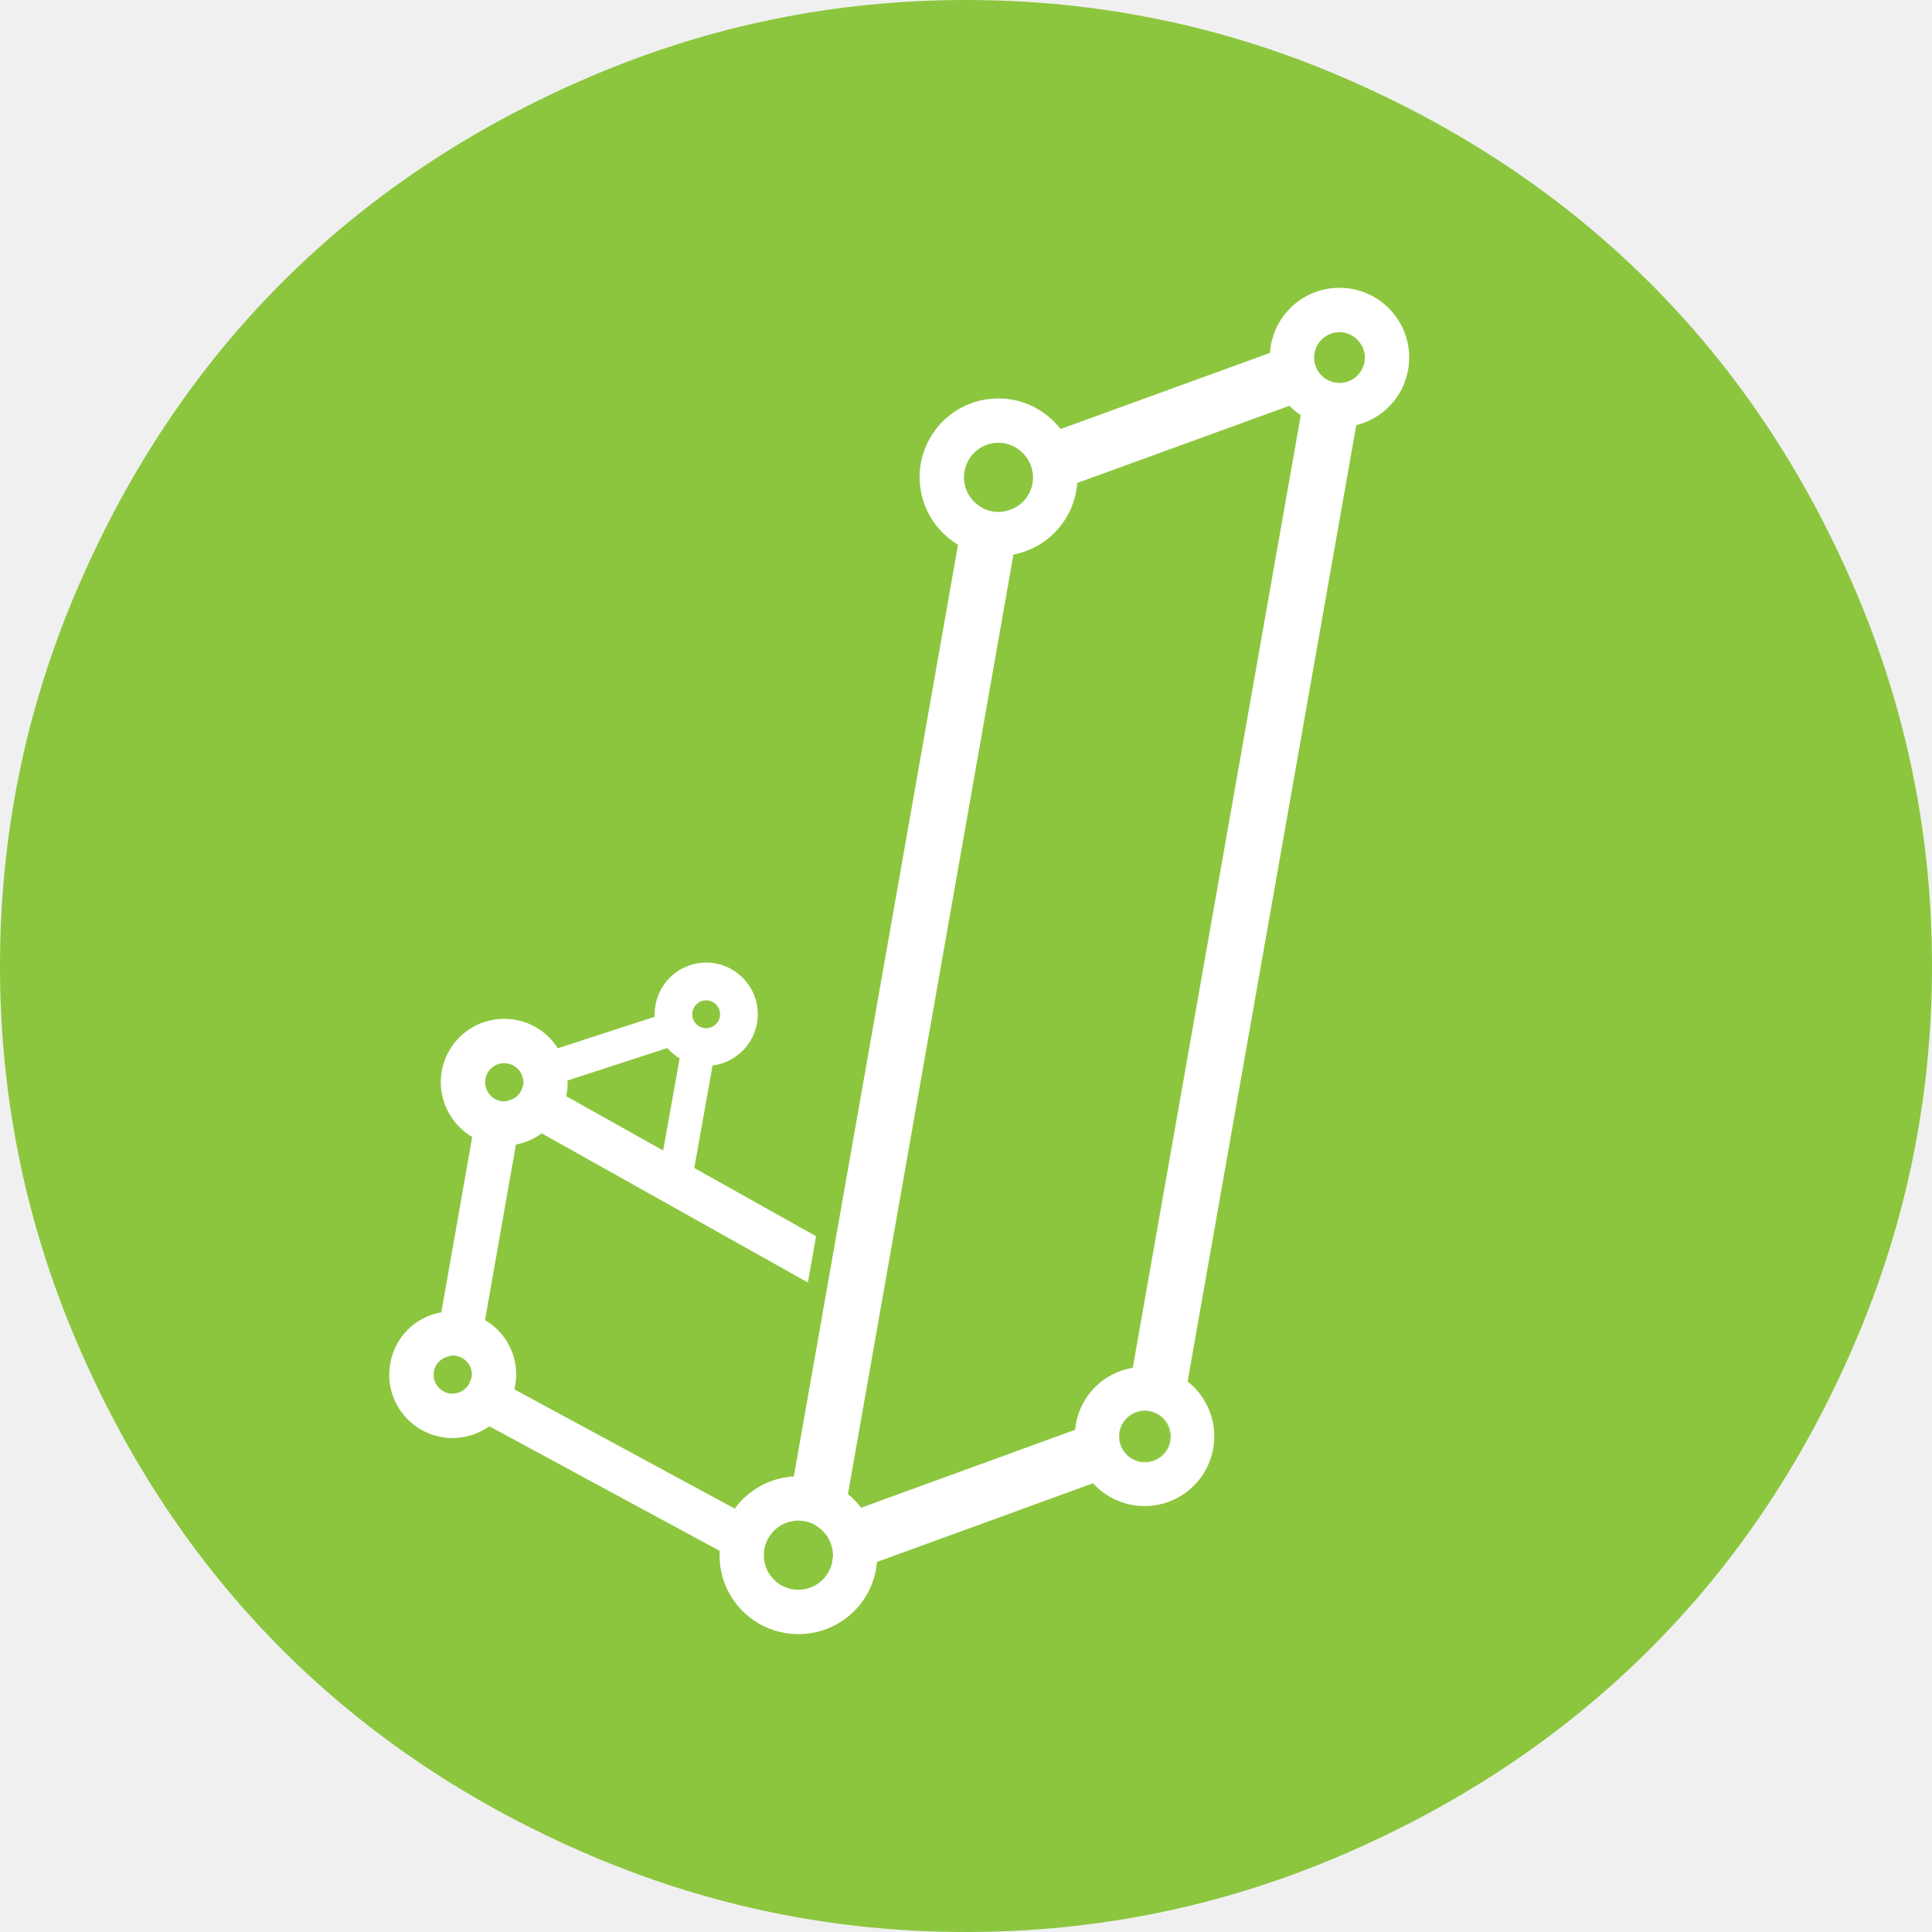
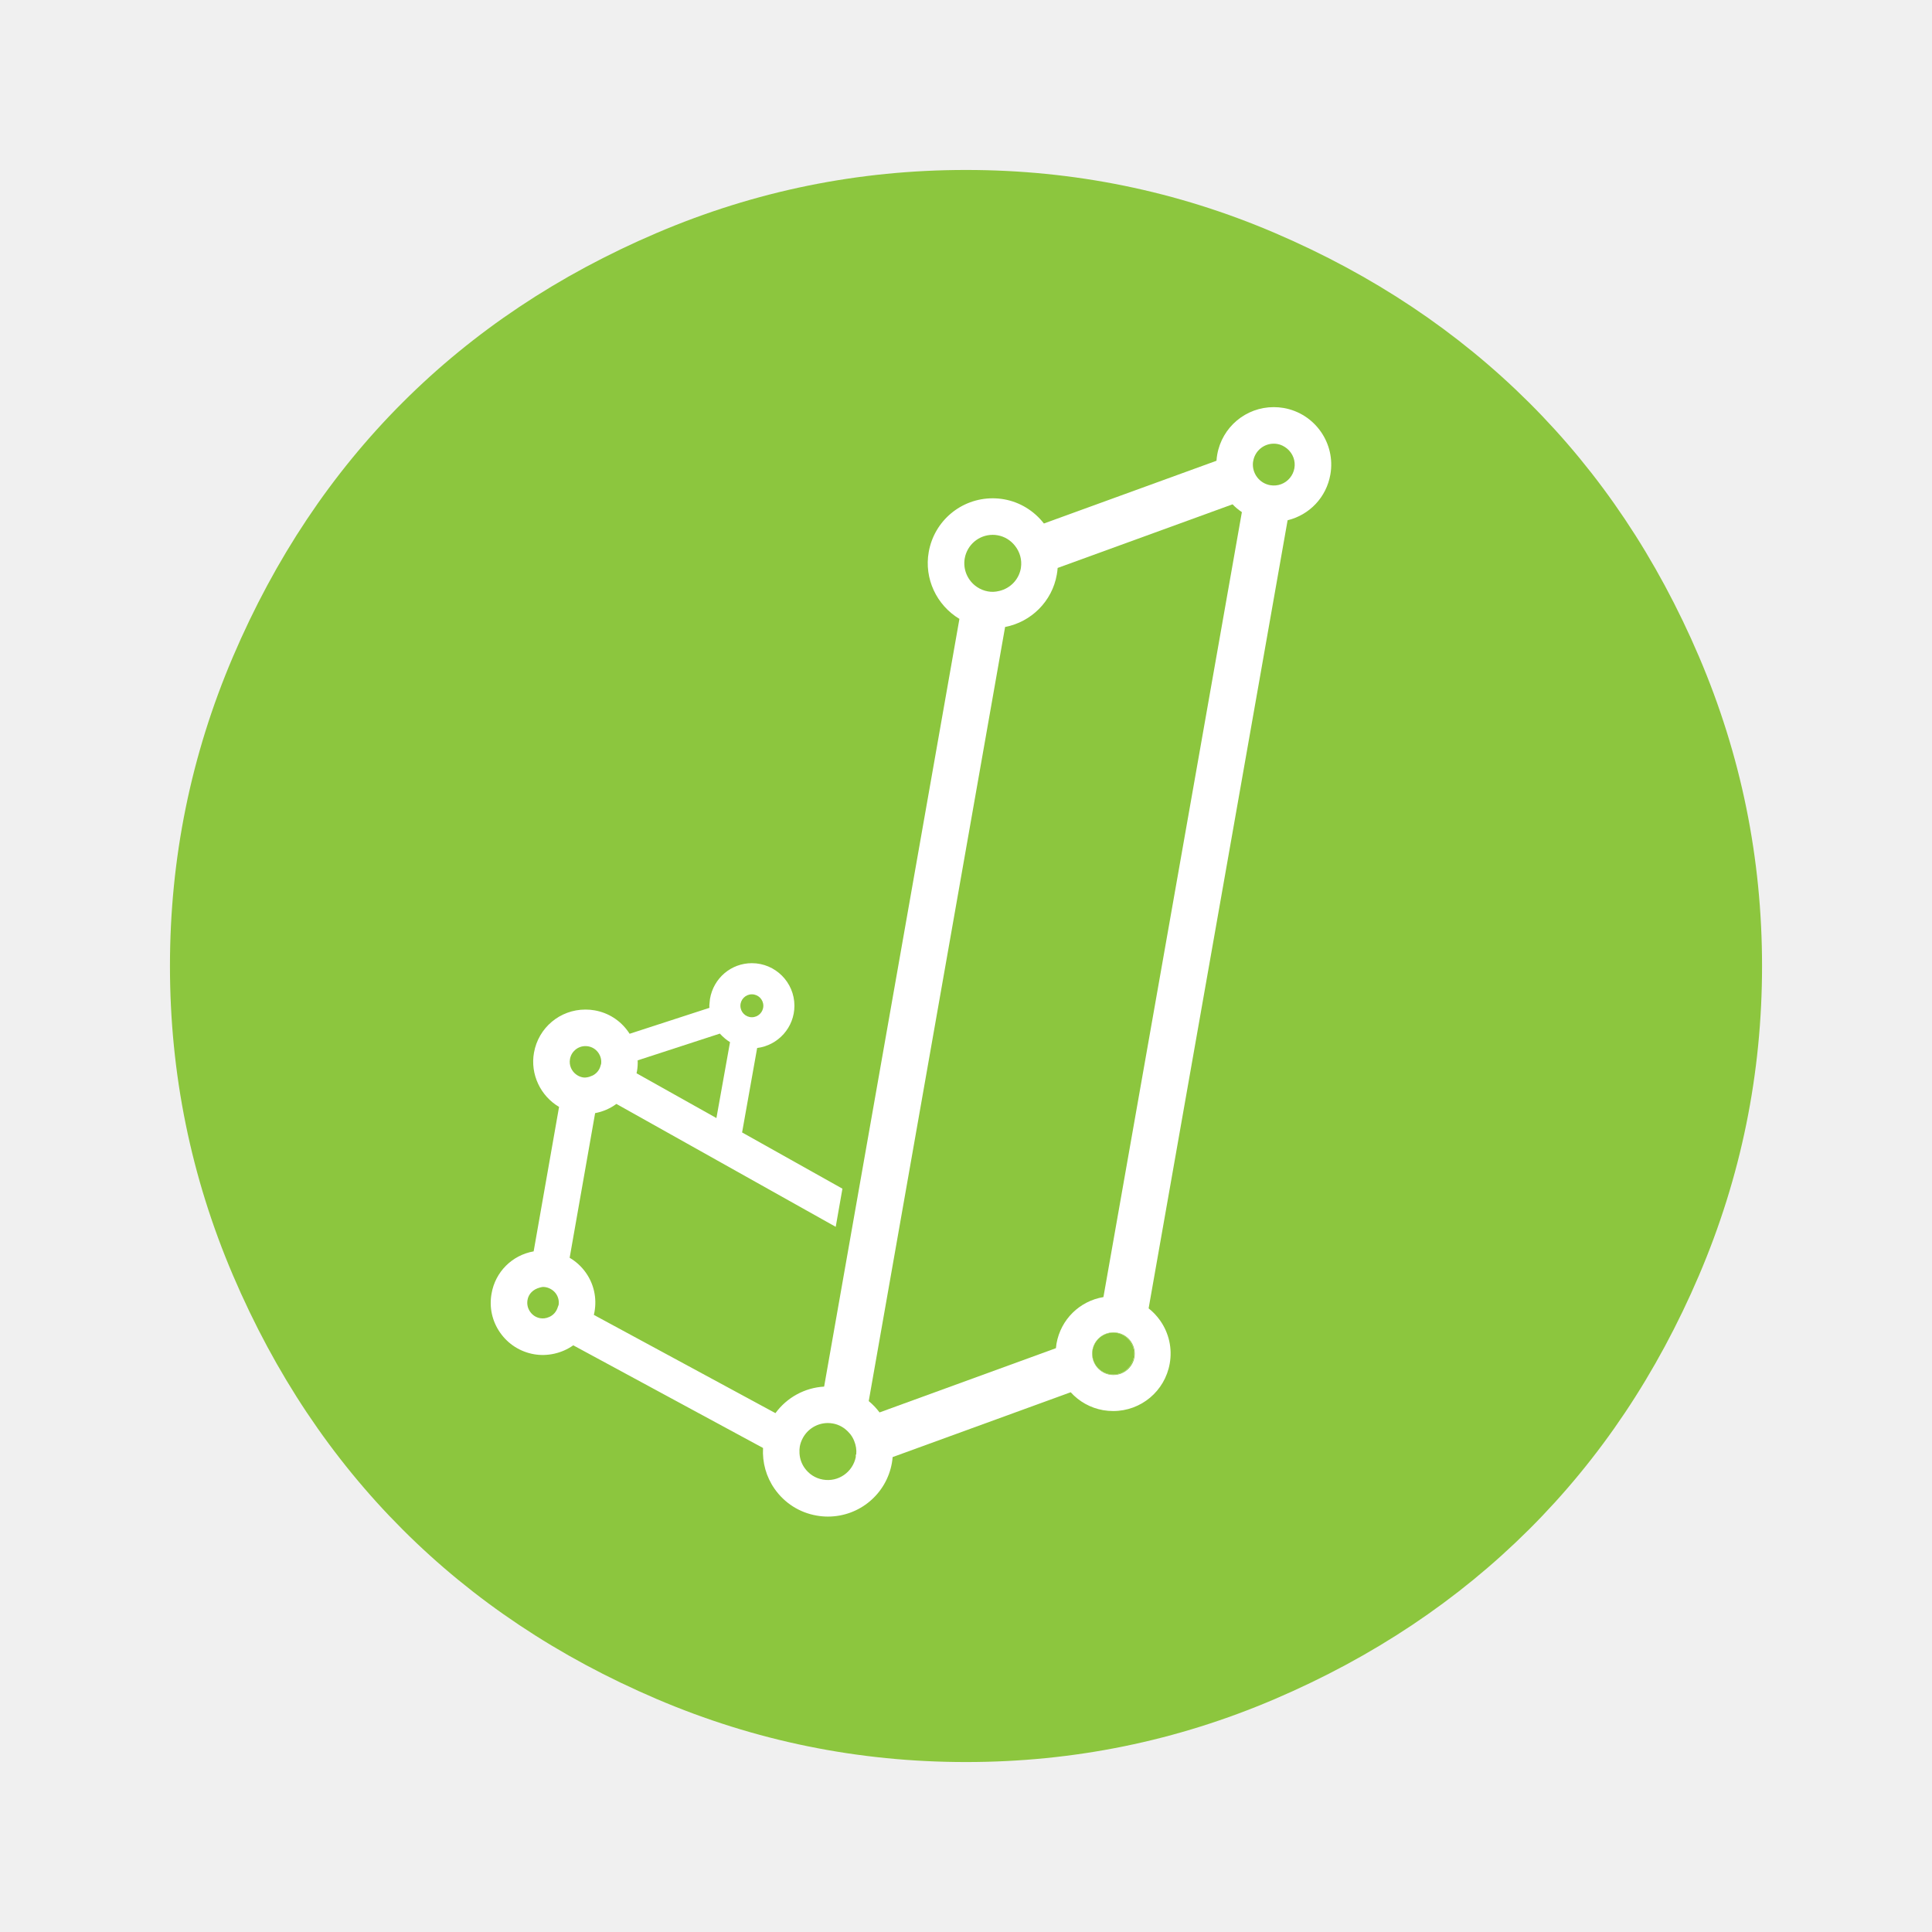
<svg xmlns="http://www.w3.org/2000/svg" viewBox="0 0 443.444 443.444" height="443.444" width="443.444" xml:space="preserve" id="svg2" version="1.1">
  <defs id="defs6">
    <clipPath id="clipPath18" clipPathUnits="userSpaceOnUse">
      <path id="path16" d="M 0,332.583 H 332.583 V 0 H 0 Z" />
    </clipPath>
  </defs>
-   <g transform="matrix(1.333333,0,0,-1.333333,0,443.444)" id="g10">
+   <g transform="matrix(1.098748,0,0,-1.098748,39.00959,404.4345)" id="g10">
    <g id="g12">
      <g clip-path="url(#clipPath18)" id="g14">
        <g transform="translate(314.7841,166.2916)" id="g20">
          <path id="path22" style="fill:#ffffff;fill-opacity:1;fill-rule:nonzero;stroke:none" d="m 0,0 c 0,-82.01 -66.482,-148.493 -148.493,-148.493 -82.01,0 -148.492,66.483 -148.492,148.493 0,82.01 66.482,148.492 148.492,148.492 C -66.482,148.492 0,82.01 0,0" />
        </g>
        <g transform="translate(314.7841,166.2916)" id="g24">
          <path id="path26" style="fill:none;stroke:#231f20;stroke-width:1;stroke-linecap:butt;stroke-linejoin:miter;stroke-miterlimit:10;stroke-dasharray:none;stroke-opacity:1" d="m 0,0 c 0,-82.01 -66.482,-148.493 -148.493,-148.493 -82.01,0 -148.492,66.483 -148.492,148.493 0,82.01 66.482,148.492 148.492,148.492 C -66.482,148.492 0,82.01 0,0 Z" />
        </g>
        <g transform="translate(196.1152,89.587)" id="g28">
          <path id="path30" style="fill:#8cc63e;fill-opacity:1;fill-rule:nonzero;stroke:none" d="m 0,0 c -1.639,-0.346 -2.907,-1.579 -3.306,-3.22 l -0.06,-0.211 c -0.089,-0.429 -0.094,-0.814 -0.04,-1.351 0.09,-0.729 0.341,-1.415 0.743,-2 0.127,-0.185 0.283,-0.372 0.465,-0.556 L -2.119,-7.4 c 0.693,-0.638 1.451,-1.018 2.271,-1.165 0.241,-0.041 0.506,-0.067 0.771,-0.067 2.113,0 3.918,1.521 4.29,3.617 C 5.417,-3.867 5.16,-2.71 4.489,-1.754 4.35,-1.602 4.272,-1.516 4.202,-1.425 3.551,-0.655 2.662,-0.132 1.666,0.048 1.195,0.123 0.669,0.142 0,0" />
        </g>
        <g transform="translate(242.4042,268.9478)" id="g32">
          <path id="path34" style="fill:#8cc63e;fill-opacity:1;fill-rule:nonzero;stroke:none" d="m 0,0 c -0.828,-4.729 -4.343,-8.425 -8.93,-9.542 l -29.034,-164.633 c 0.916,-0.72 1.727,-1.575 2.416,-2.554 1.843,-2.635 2.55,-5.819 1.995,-8.973 -1.01,-5.749 -5.979,-9.922 -11.813,-9.922 -0.699,0 -1.404,0.06 -2.09,0.178 -2.646,0.469 -5.009,1.785 -6.786,3.747 l -37.199,-13.544 c -0.028,-0.385 -0.074,-0.796 -0.15,-1.213 -1.143,-6.493 -6.765,-11.215 -13.367,-11.215 -0.797,0 -1.574,0.069 -2.375,0.212 -3.567,0.624 -6.682,2.609 -8.768,5.586 -1.748,2.5 -2.584,5.489 -2.409,8.533 l -39.648,21.447 c -2.368,-1.69 -5.441,-2.356 -8.206,-1.862 -2.877,0.508 -5.386,2.105 -7.061,4.497 -1.679,2.393 -2.318,5.295 -1.798,8.168 0.786,4.562 4.31,8.028 8.794,8.823 l 5.308,30.176 c -3.877,2.28 -6.045,6.826 -5.24,11.316 0.914,5.222 5.435,9.019 10.75,9.019 0.664,0 1.308,-0.055 1.914,-0.165 2.868,-0.501 5.375,-2.098 7.048,-4.495 0.091,-0.128 0.181,-0.261 0.268,-0.4 l 16.673,5.42 c -0.002,0.042 -0.005,0.083 -0.007,0.122 l -0.016,0.313 c 0,0.154 0.014,0.301 0.035,0.448 0.029,0.406 0.102,0.991 0.102,0.991 0.748,4.353 4.424,7.455 8.751,7.455 4.901,0 8.888,-3.99 8.888,-8.894 0,-4.529 -3.402,-8.279 -7.785,-8.824 l -3.146,-17.641 20.96,-11.748 -1.402,-7.968 -45.817,25.675 c -1.311,-0.967 -2.832,-1.624 -4.444,-1.925 l -5.32,-30.216 c 1.339,-0.788 2.493,-1.848 3.384,-3.114 1.677,-2.375 2.321,-5.278 1.809,-8.17 -0.035,-0.213 -0.079,-0.429 -0.133,-0.651 l 37.93,-20.52 c 2.384,3.264 6.111,5.312 10.17,5.543 l 28.262,160.374 c -4.784,2.875 -7.393,8.428 -6.413,13.96 1.142,6.507 6.764,11.231 13.368,11.231 0.799,0 1.598,-0.07 2.376,-0.209 3.288,-0.58 6.253,-2.395 8.318,-5.056 l 36.052,13.108 c 0.025,0.431 0.077,0.861 0.152,1.281 1.01,5.748 5.979,9.921 11.813,9.921 0.682,0 1.403,-0.062 2.079,-0.178 L -9.733,13.91 C -3.213,12.757 1.153,6.517 0,0 M 77.014,-38.045 C 68.237,-17.49 56.4,0.208 41.504,15.047 26.606,29.886 8.909,41.694 -11.588,50.47 c -20.498,8.777 -42.006,13.165 -64.525,13.165 -22.518,0 -44.055,-4.388 -64.611,-13.165 -20.555,-8.776 -38.253,-20.584 -53.092,-35.423 -14.839,-14.839 -26.647,-32.537 -35.423,-53.092 -8.777,-20.556 -13.165,-42.093 -13.165,-64.611 0,-22.519 4.388,-44.056 13.165,-64.612 8.776,-20.555 20.584,-38.253 35.423,-53.091 14.839,-14.84 32.537,-26.648 53.092,-35.424 20.556,-8.777 42.093,-13.165 64.611,-13.165 22.519,0 44.027,4.388 64.525,13.165 20.497,8.776 38.194,20.584 53.092,35.424 14.896,14.838 26.733,32.536 35.51,53.091 8.776,20.556 13.165,42.093 13.165,64.612 0,22.518 -4.389,44.055 -13.165,64.611" />
        </g>
        <g transform="translate(79.7939,98.6568)" id="g36">
          <path id="path38" style="fill:#8cc63e;fill-opacity:1;fill-rule:nonzero;stroke:none" d="M 0,0 C -0.405,0.272 -0.847,0.458 -1.289,0.537 -1.483,0.571 -1.68,0.592 -1.864,0.592 -2.018,0.592 -2.24,0.536 -2.496,0.471 -3.947,0.103 -4.887,-0.876 -5.1,-2.124 -5.256,-3 -5.063,-3.869 -4.56,-4.583 c 0.508,-0.733 1.258,-1.212 2.119,-1.359 0.534,-0.084 1.153,-0.063 1.88,0.261 0.882,0.389 1.516,1.13 1.798,2.093 0.037,0.135 0.097,0.288 0.165,0.438 0.118,0.827 -0.08,1.651 -0.561,2.334 C 0.628,-0.513 0.354,-0.247 0,0" />
        </g>
        <g transform="translate(142.1728,68.4288)" id="g40">
          <path id="path42" style="fill:#8cc63e;fill-opacity:1;fill-rule:nonzero;stroke:none" d="m 0,0 -0.281,0.325 c -0.916,1.054 -2.101,1.74 -3.421,1.971 -0.342,0.06 -0.697,0.093 -1.043,0.093 -2.162,-0.007 -4.143,-1.181 -5.186,-3.063 -0.336,-0.602 -0.561,-1.227 -0.672,-1.856 -0.067,-0.389 -0.087,-0.835 -0.06,-1.397 0.059,-1.096 0.421,-2.154 1.048,-3.043 0.915,-1.311 2.275,-2.18 3.836,-2.454 3.245,-0.576 6.247,1.583 6.872,4.709 v 0.457 l 0.096,0.109 C 1.278,-3.205 1.135,-2.267 0.76,-1.352 0.568,-0.871 0.314,-0.421 0,0" />
        </g>
        <g transform="translate(168.5888,245.4664)" id="g44">
          <path id="path46" style="fill:#8cc63e;fill-opacity:1;fill-rule:nonzero;stroke:none" d="m 0,0 c 0.694,-0.467 1.457,-0.777 2.264,-0.921 0.743,-0.133 1.465,-0.14 2.435,0.103 2.261,0.546 3.981,2.334 4.434,4.584 L 9.179,4.053 C 9.416,5.675 8.977,7.289 7.935,8.608 7.017,9.774 5.737,10.55 4.33,10.796 3.984,10.863 3.641,10.894 3.283,10.894 0.403,10.894 -2.055,8.827 -2.563,5.978 -2.967,3.665 -1.961,1.317 0,0" />
        </g>
        <g transform="translate(121.561,155.588)" id="g48">
          <path id="path50" style="fill:#8cc63e;fill-opacity:1;fill-rule:nonzero;stroke:none" d="m 0,0 c 1.321,0 2.395,1.076 2.395,2.399 0,1.317 -1.074,2.39 -2.395,2.39 -1.32,0 -2.395,-1.073 -2.395,-2.39 C -2.395,1.076 -1.32,0 0,0" />
        </g>
        <g transform="translate(116.9965,150.3834)" id="g52">
          <path id="path54" style="fill:#8cc63e;fill-opacity:1;fill-rule:nonzero;stroke:none" d="m 0,0 c -0.348,0.214 -0.691,0.46 -1.033,0.739 -0.444,0.378 -0.795,0.717 -1.091,1.047 l -17.168,-5.588 c 0.033,-0.76 -0.012,-1.495 -0.132,-2.198 -0.032,-0.17 -0.066,-0.337 -0.103,-0.503 l 16.685,-9.353 z" />
        </g>
        <g transform="translate(115.7343,153.8824)" id="g56">
          <path id="path58" style="fill:#8cc63e;fill-opacity:1;fill-rule:nonzero;stroke:none" d="M 0,0 Z" />
        </g>
        <g transform="translate(84.9672,143.5499)" id="g60">
          <path id="path62" style="fill:#8cc63e;fill-opacity:1;fill-rule:nonzero;stroke:none" d="m 0,0 c 0.389,-0.264 0.83,-0.447 1.272,-0.525 0.322,-0.054 0.717,-0.065 1.347,0.111 l 0.755,0.297 c 0.839,0.45 1.414,1.186 1.622,2.079 L 5.104,2.291 C 5.21,3.09 5.009,3.918 4.526,4.607 4.015,5.334 3.279,5.805 2.401,5.961 2.226,5.99 2.022,6.01 1.826,6.01 0.228,6.01 -1.129,4.869 -1.401,3.298 L -1.403,3.288 C -1.63,2.022 -1.079,0.73 0,0" />
        </g>
        <g transform="translate(185.4364,249.4444)" id="g64">
          <path id="path66" style="fill:#8cc63e;fill-opacity:1;fill-rule:nonzero;stroke:none" d="M 0,0 C -0.034,-0.469 -0.093,-0.939 -0.177,-1.405 -1.15,-6.954 -5.5,-11.284 -10.978,-12.334 l -28.486,-161.711 c 0.841,-0.689 1.597,-1.48 2.258,-2.366 l 36.845,13.421 c 0.027,0.315 0.067,0.631 0.119,0.944 0.895,5.071 4.832,8.9 9.806,9.732 L 38.485,11.662 c -0.712,0.476 -1.363,1.02 -1.95,1.629 z" />
        </g>
        <g transform="translate(231.3515,275.3365)" id="g68">
          <path id="path70" style="fill:#8cc63e;fill-opacity:1;fill-rule:nonzero;stroke:none" d="m 0,0 c -0.252,0.044 -0.51,0.068 -0.769,0.068 -2.102,0 -3.904,-1.507 -4.284,-3.582 l -0.056,-0.31 c -0.245,-2.272 1.314,-4.382 3.589,-4.78 0.781,-0.139 1.584,-0.061 2.293,0.207 1.437,0.533 2.498,1.813 2.768,3.336 C 3.807,-3.55 3.252,-2.031 2.06,-0.998 1.384,-0.445 0.715,-0.125 0,0" />
        </g>
        <g transform="translate(200.7294,82.0118)" id="g72">
          <path id="path74" style="fill:#8cc63e;fill-opacity:1;fill-rule:nonzero;stroke:none" d="M 0,0 0.095,0.038 0,0.043 Z" />
        </g>
        <g transform="translate(200.6044,87.8331)" id="g76">
          <path id="path78" style="fill:#8cc63e;fill-opacity:1;fill-rule:nonzero;stroke:none" d="m 0,0 c 0.671,-0.957 0.928,-2.113 0.724,-3.261 -0.372,-2.096 -2.177,-3.617 -4.29,-3.617 -0.265,0 -0.531,0.025 -0.771,0.066 -0.82,0.148 -1.578,0.528 -2.271,1.166 l -0.079,0.062 c -0.182,0.184 -0.338,0.371 -0.465,0.556 -0.403,0.585 -0.654,1.271 -0.744,2 -0.053,0.537 -0.048,0.922 0.041,1.351 l 0.06,0.211 c 0.399,1.641 1.667,2.874 3.306,3.22 0.669,0.142 1.195,0.123 1.666,0.048 0.996,-0.18 1.885,-0.703 2.536,-1.473 C -0.217,0.238 -0.14,0.152 0,0 m -3.516,1.926 c -2.46,0 -4.454,-1.994 -4.454,-4.454 0,-2.459 1.994,-4.453 4.454,-4.453 2.459,0 4.453,1.994 4.453,4.453 0,2.46 -1.994,4.454 -4.453,4.454" />
        </g>
      </g>
    </g>
  </g>
</svg>
